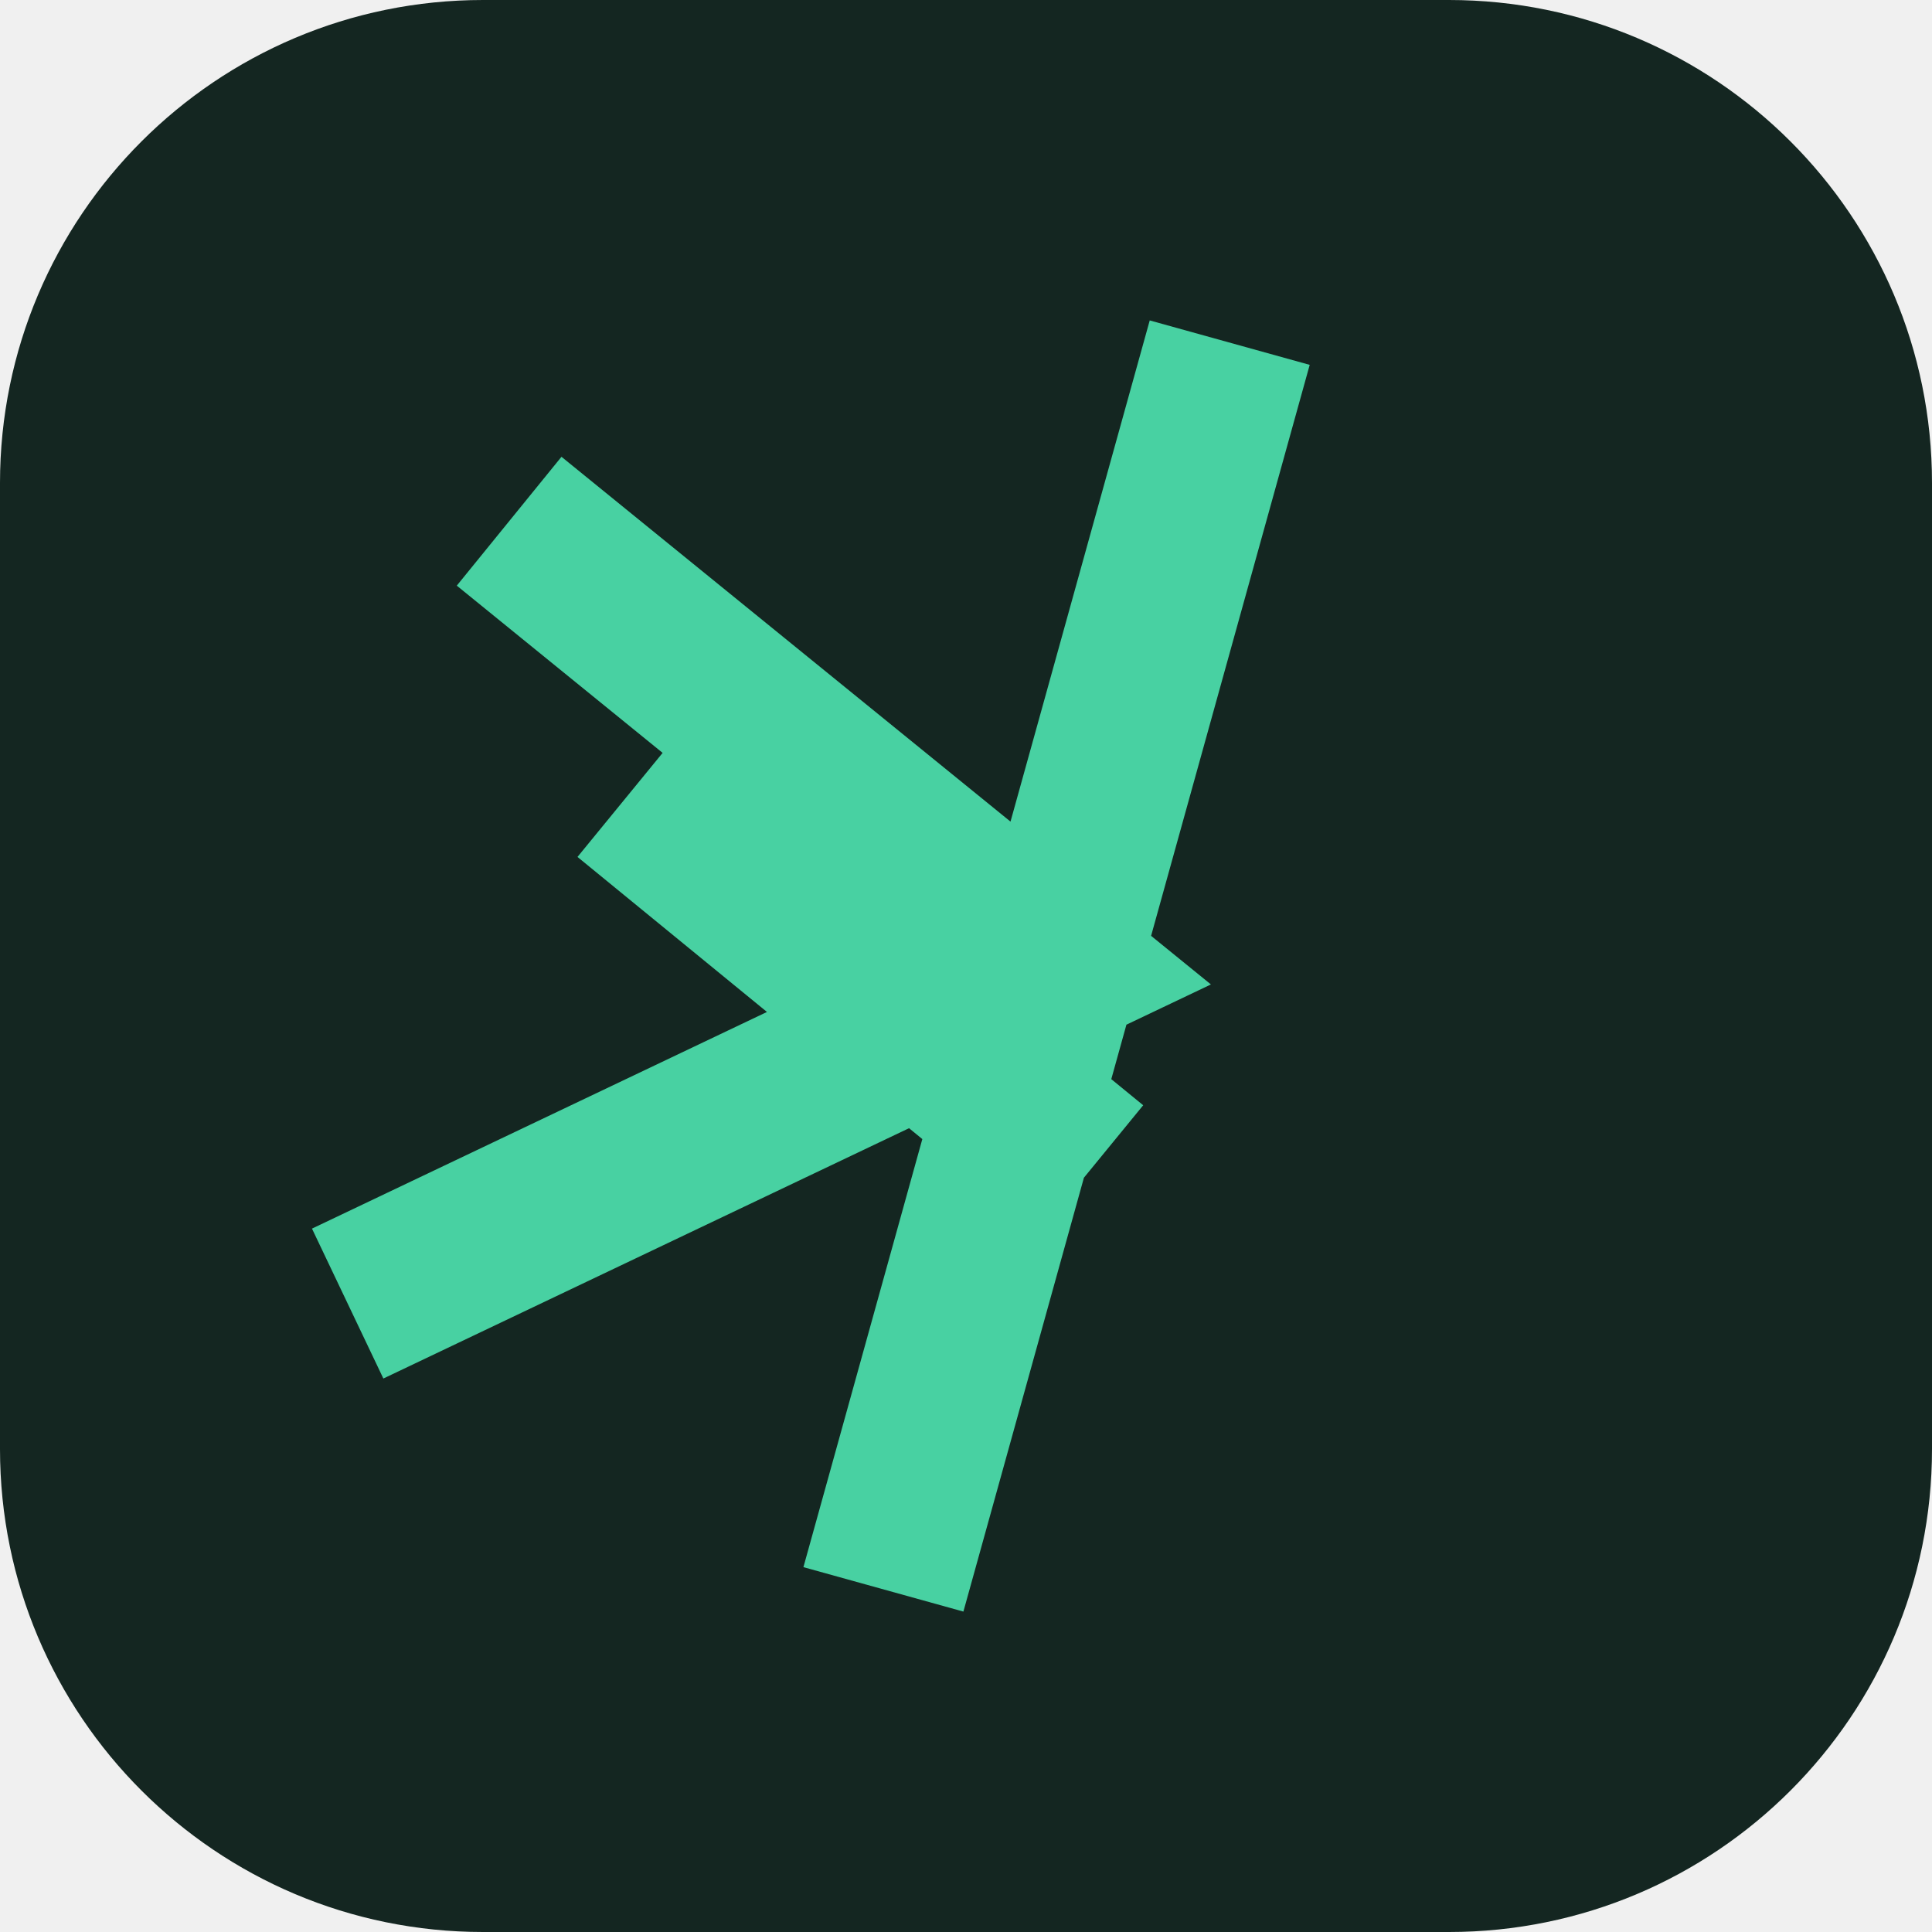
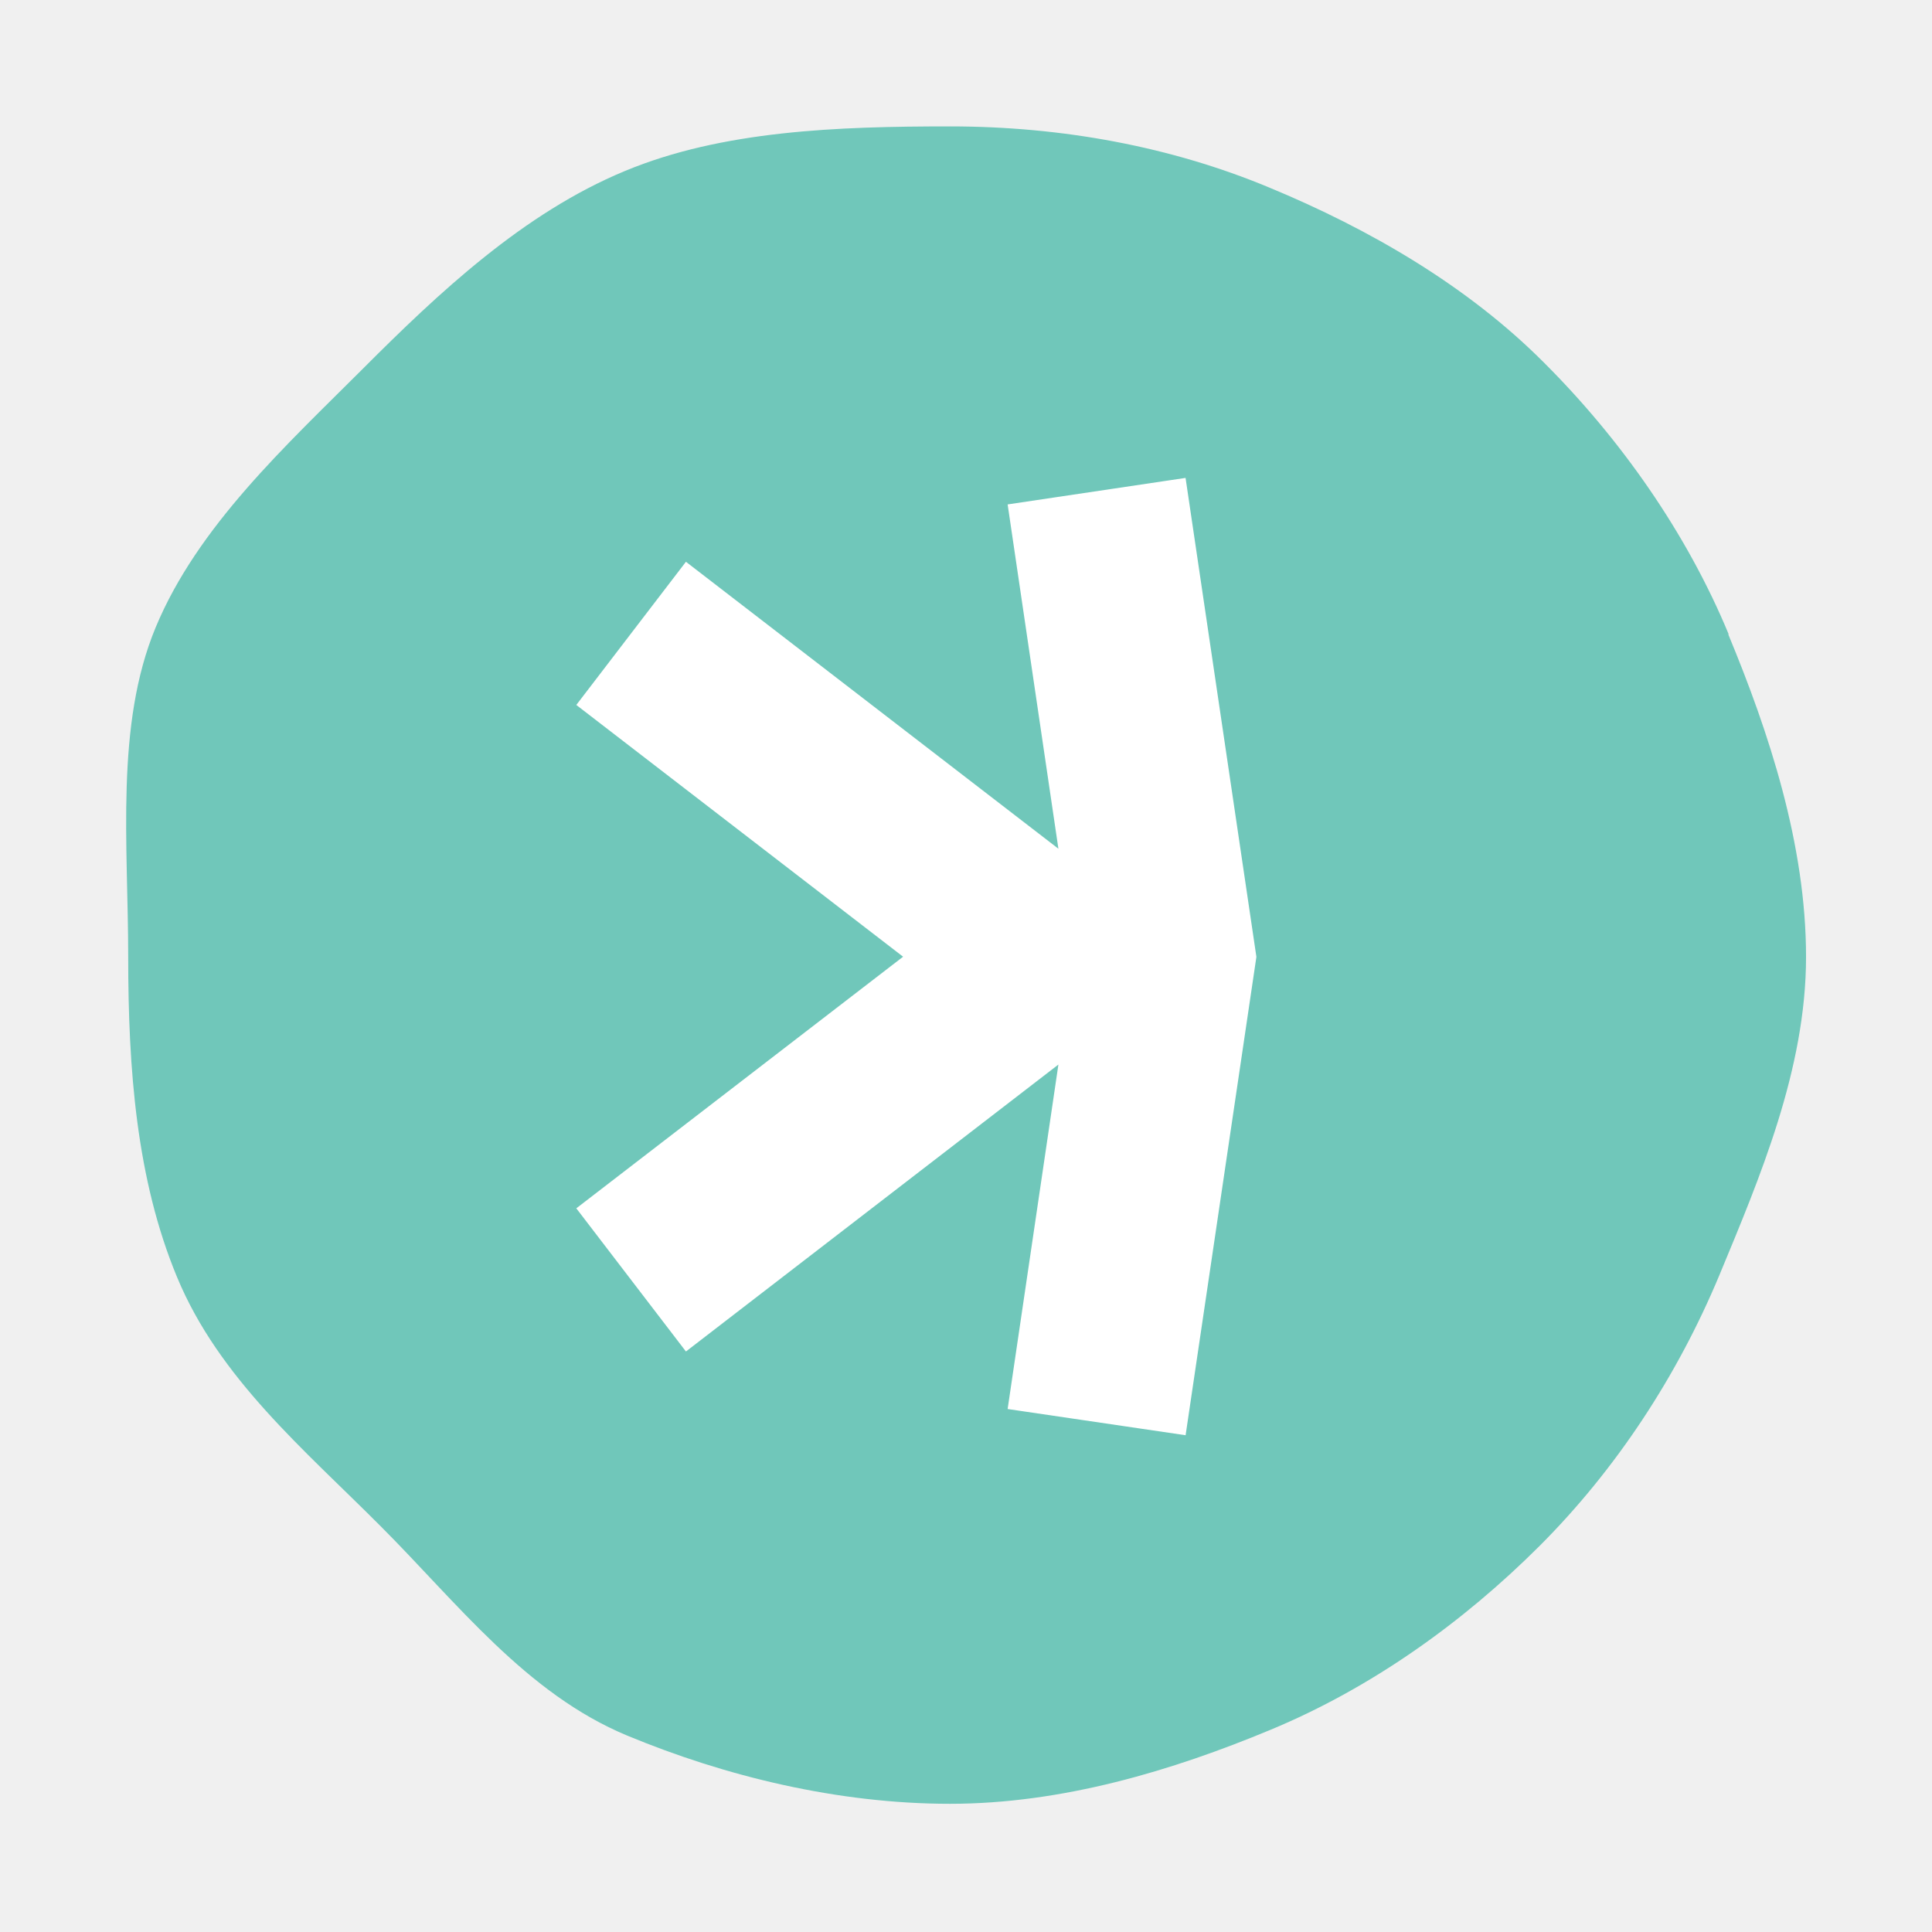
- <svg xmlns="http://www.w3.org/2000/svg" viewBox="0 0 64 64">
-   <rect width="64" height="64" rx="16" fill="#142621" />
-   <path d="M40 14 30 50M19 19l16 13-21 10M23 28l11 9" fill="none" stroke="#48d1a2" stroke-width="5.5" stroke-linecap="square" stroke-linejoin="miter" />
+ <svg xmlns="http://www.w3.org/2000/svg" viewBox="34 34 129 129">
+   <circle cx="98.52" cy="98.43" r="41.03" fill="#fff" />
+   <path fill="#70C7BA" d="m149.42 76.34c-2.8-6.76-7.22-13.03-12.32-18.12-5.08-5.1-11.61-8.91-18.38-11.71-6.51-2.71-13.78-4.07-21.28-4.07s-15.21.27-21.72 2.98c-6.76 2.8-12.42 8.12-17.51 13.22-5.1 5.1-11.02 10.51-13.82 17.26-2.71 6.53-1.83 14.48-1.83 21.99s.55 14.85 3.26 21.38c2.8 6.76 8.52 11.54 13.6 16.64 5.1 5.1 9.71 11.18 16.47 13.98 6.53 2.71 14.04 4.55 21.54 4.55s14.87-2.22 21.4-4.94c6.75-2.8 12.86-7.18 17.96-12.27 5.1-5.1 9.19-11.32 12.01-18.08 2.7-6.51 5.79-13.76 5.79-21.26s-2.48-15-5.19-21.53Zm-36.26 53.49-11.88-1.75 3.39-23-24.87 19.16-7.32-9.56 21.82-16.8-21.82-16.81 7.32-9.56 24.87 19.16-3.39-22.99 11.88-1.77 4.73 31.98-4.73 31.96Z" />
</svg>
